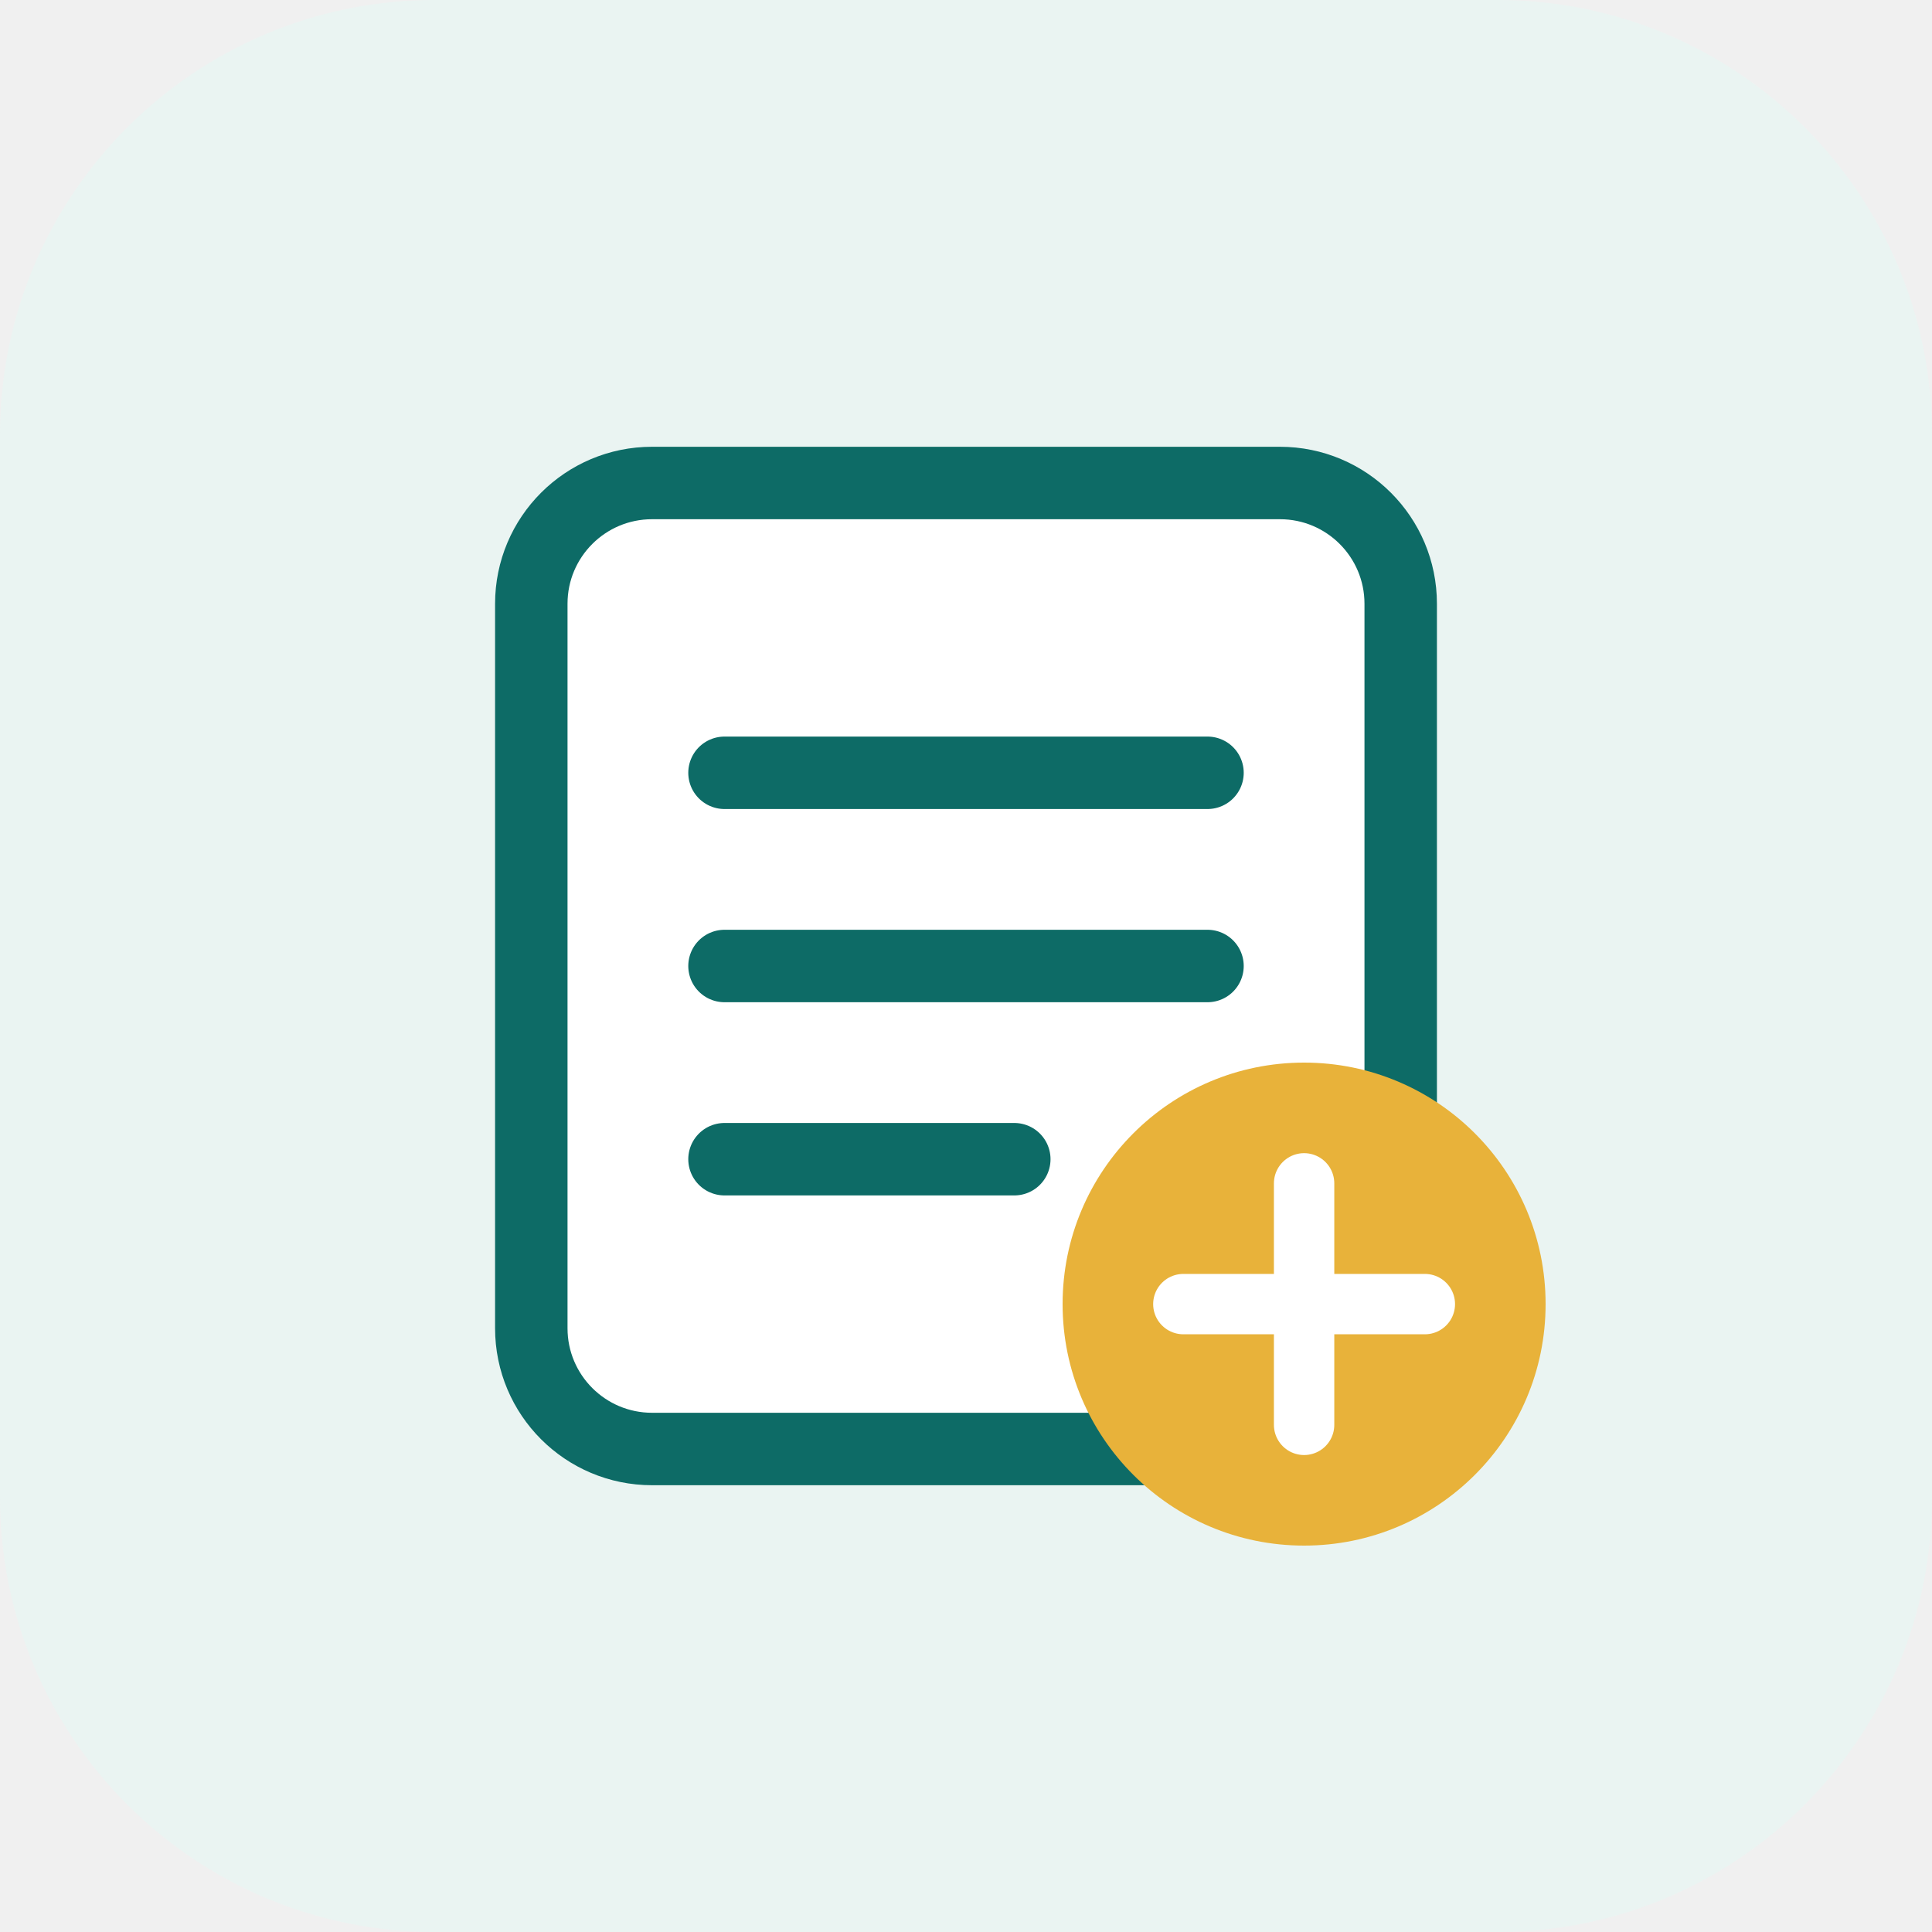
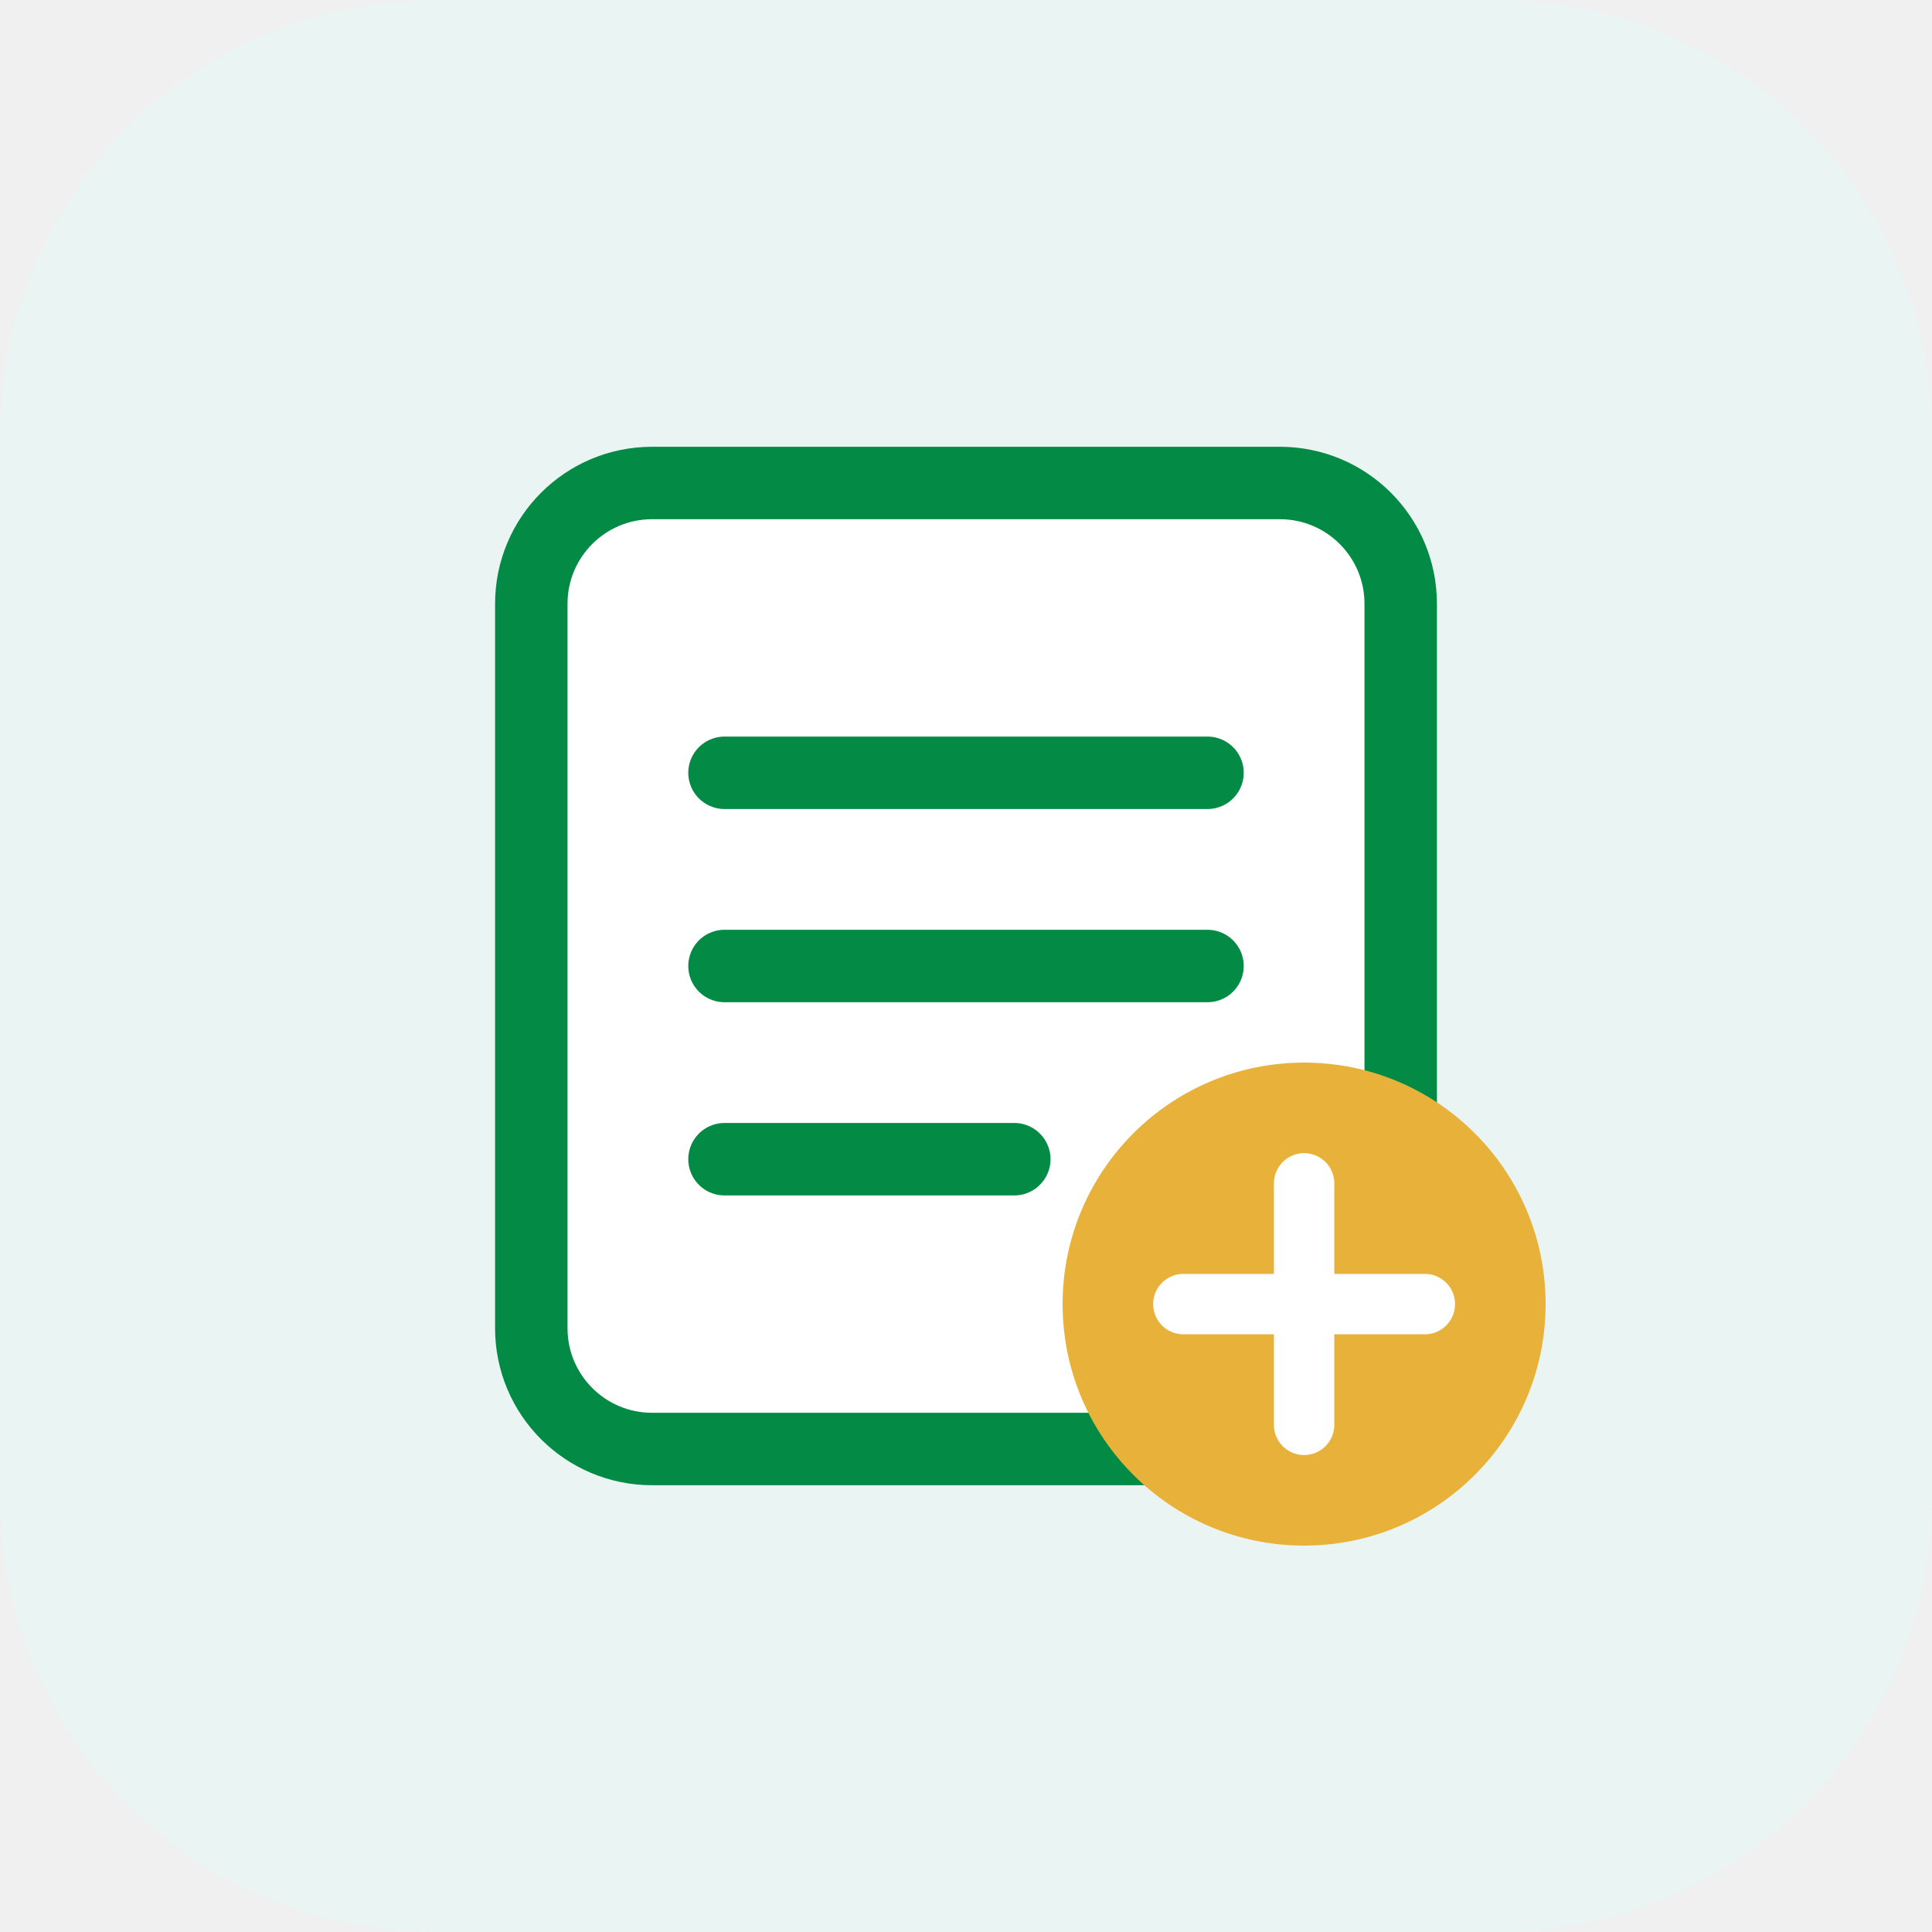
<svg xmlns="http://www.w3.org/2000/svg" viewBox="0 0 80 80">
  <rect width="80" height="80" rx="18" fill="#eaf4f2" />
-   <rect x="22" y="20" width="36" height="40" rx="5" fill="#fff" stroke="#0d6b66" stroke-width="3" />
-   <path d="M30 32h20M30 40h20M30 48h12" stroke="#0d6b66" stroke-width="3" stroke-linecap="round" />
+   <rect x="22" y="20" width="36" height="40" rx="5" fill="#fff" stroke="#038b45" stroke-width="3" />
+   <path d="M30 32h20M30 40h20M30 48h12" stroke="#038b45" stroke-width="3" stroke-linecap="round" />
  <circle cx="54" cy="54" r="10" fill="#e8b23a" />
  <path d="M54 49v10M49 54h10" stroke="#fff" stroke-width="2.5" stroke-linecap="round" />
</svg>
